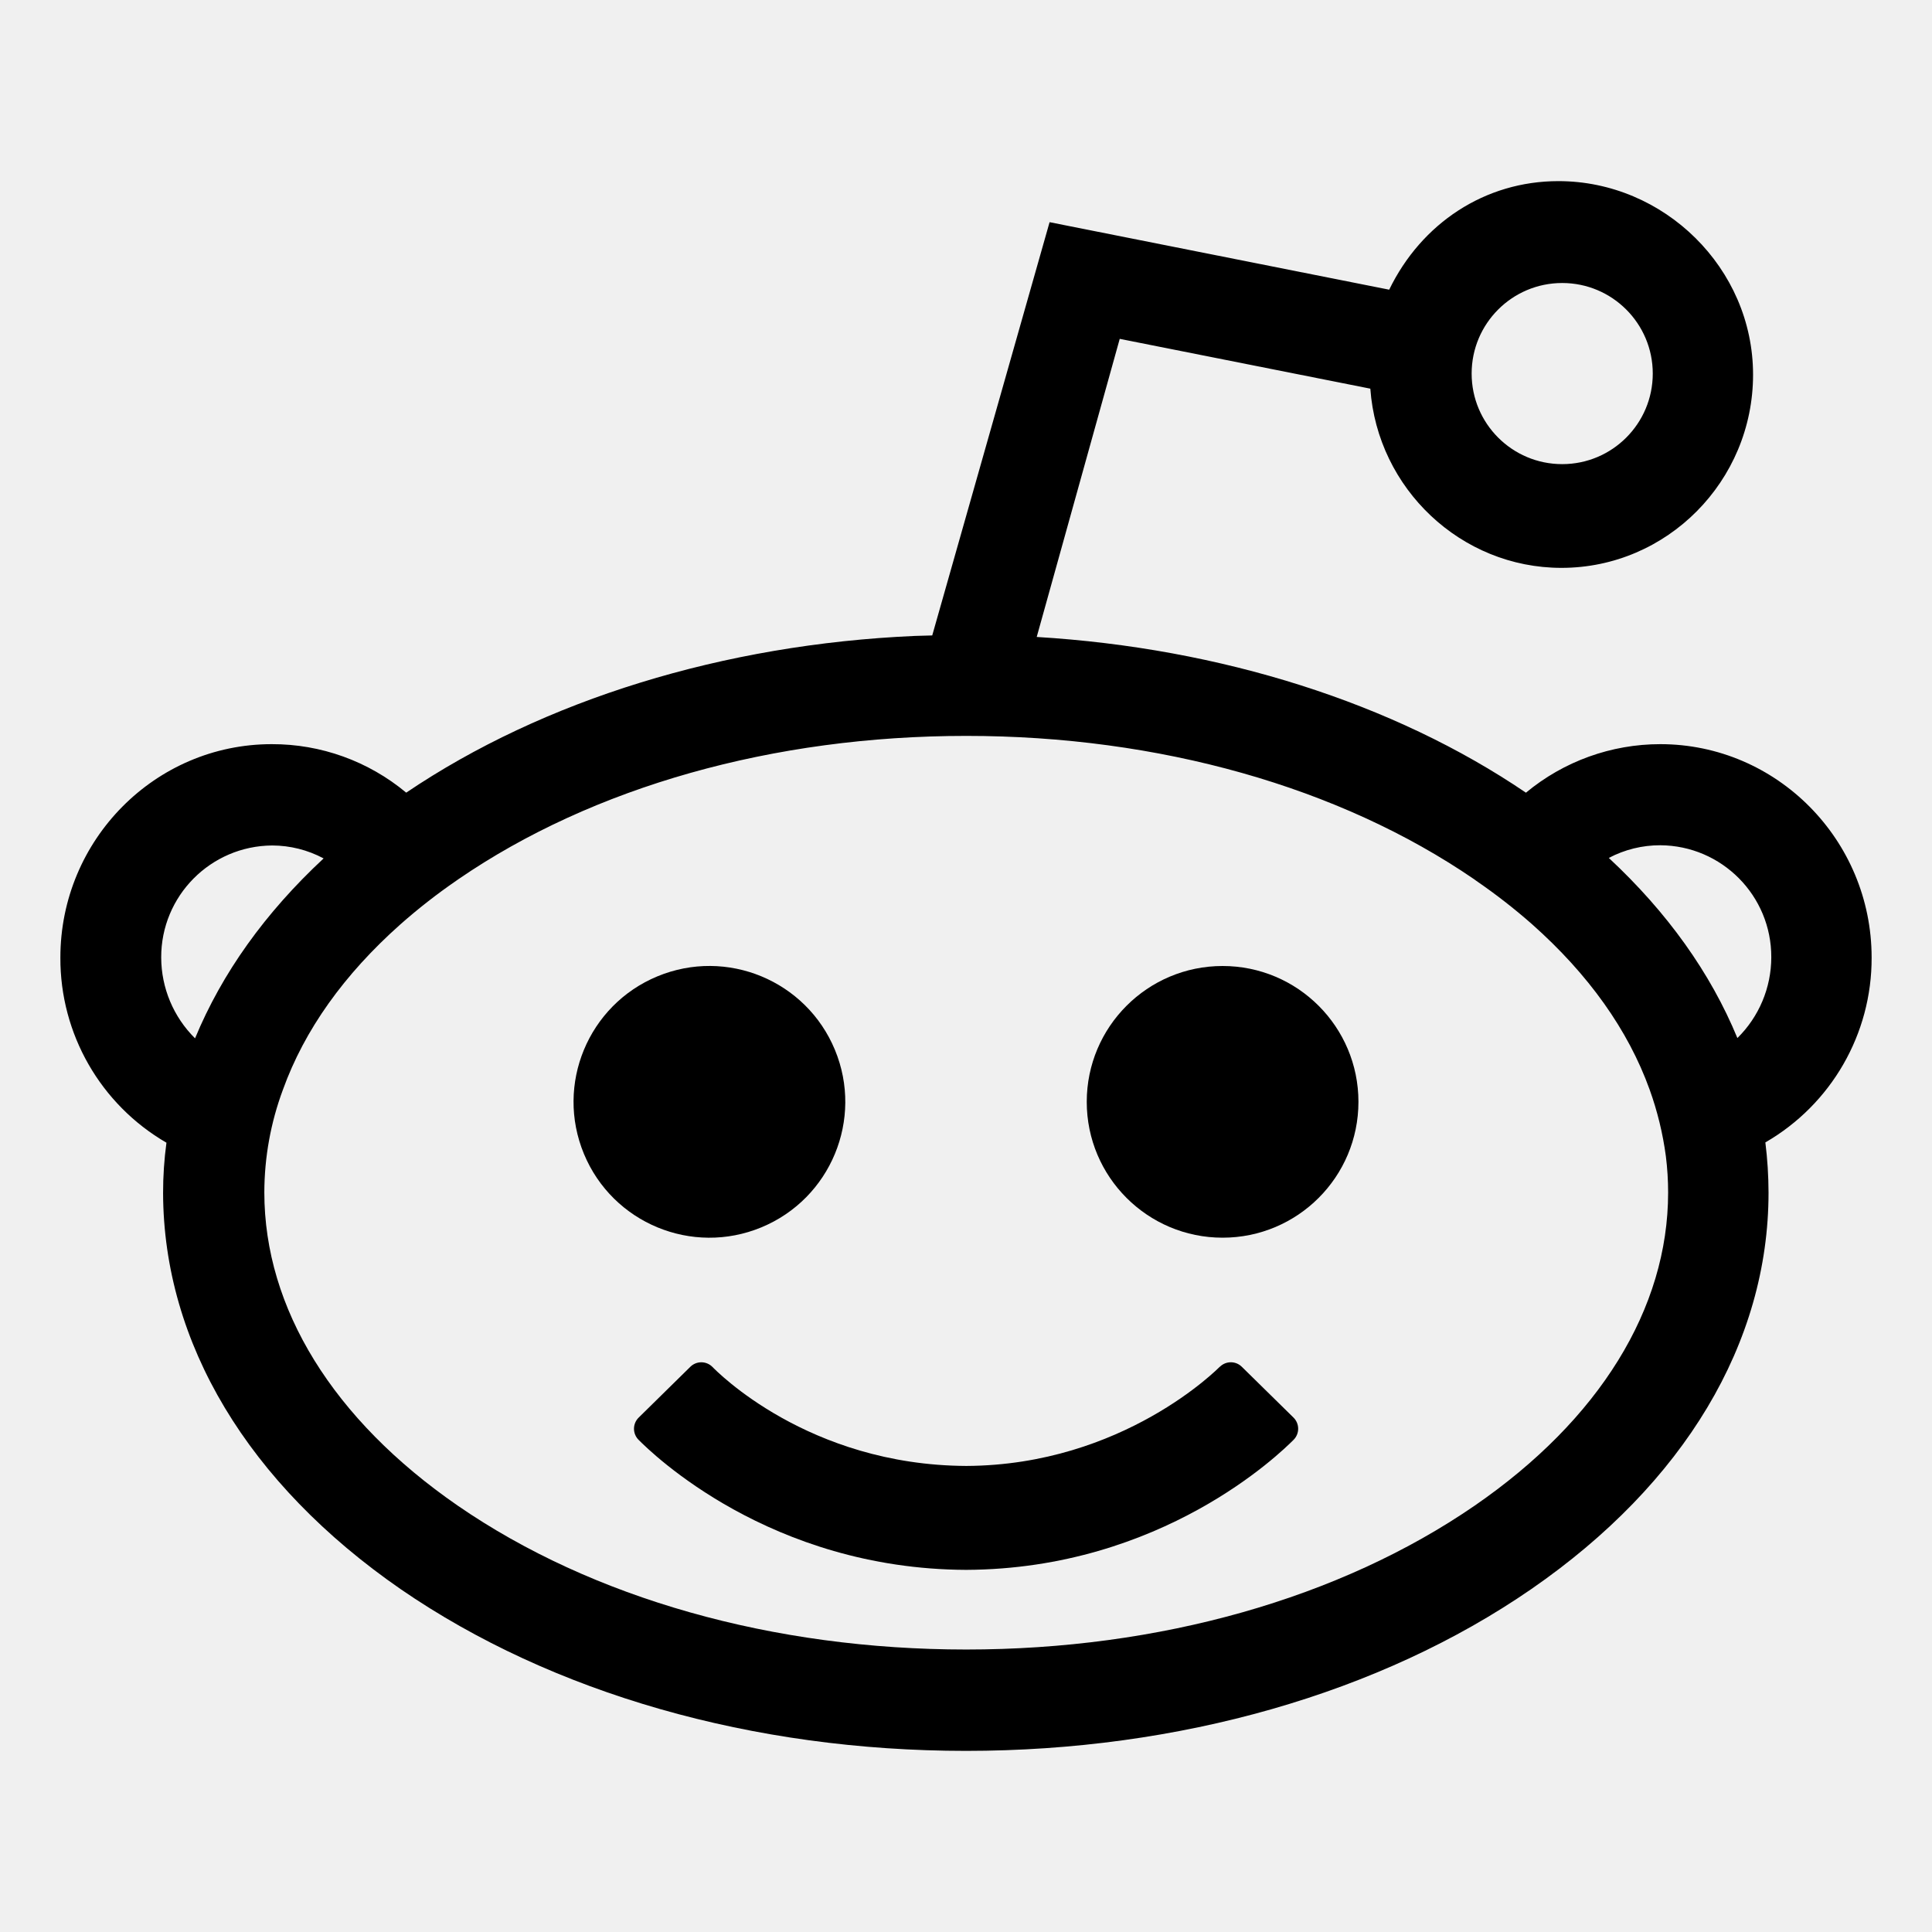
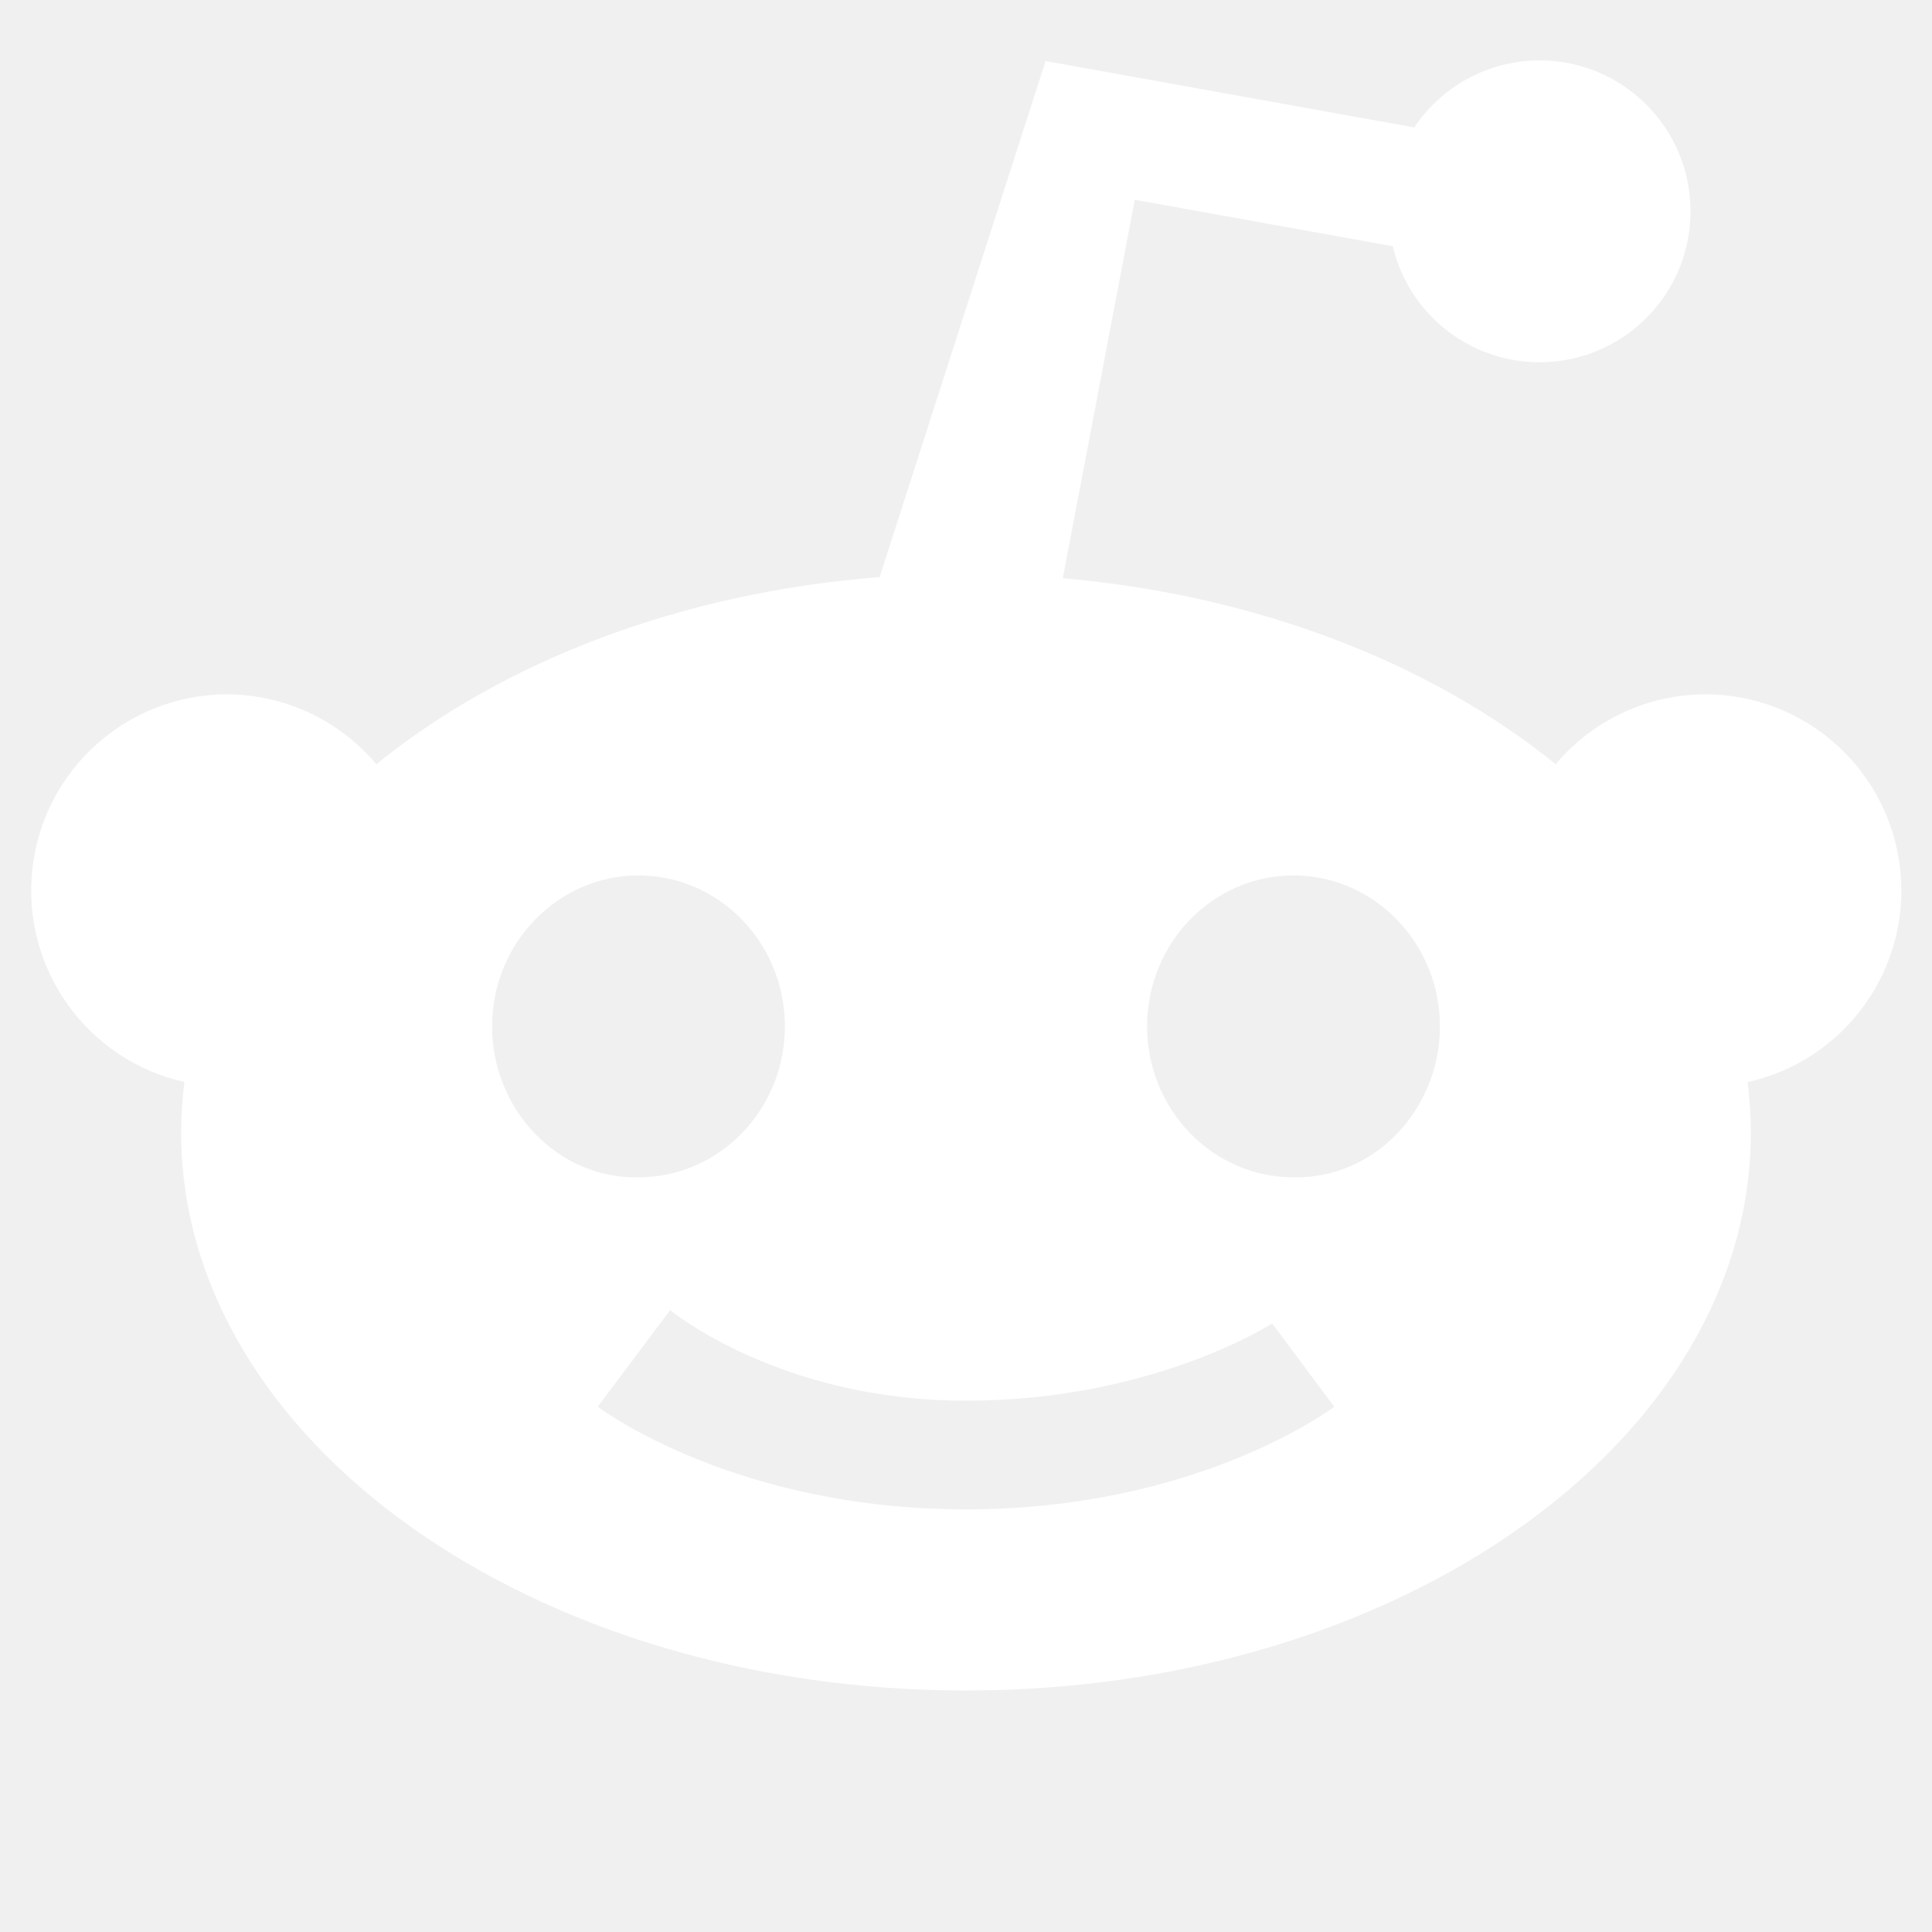
- <svg xmlns="http://www.w3.org/2000/svg" class="ionicon" viewBox="0 0 512 512">
-   <path d="M324 256a36 36 0 1036 36 36 36 0 00-36-36z" />
-   <circle cx="188" cy="292" r="36" transform="rotate(-22.5 187.997 291.992)" />
-   <path d="M496 253.77c0-31.19-25.14-56.56-56-56.56a55.72 55.72 0 00-35.61 12.86c-35-23.77-80.78-38.32-129.65-41.27l22-79 66.41 13.2c1.9 26.48 24 47.49 50.65 47.49 28 0 50.78-23 50.78-51.21S441 48 413 48c-19.53 0-36.31 11.19-44.85 28.77l-90-17.89-31.1 109.52-4.63.13c-50.63 2.21-98.34 16.93-134.77 41.53A55.38 55.38 0 0072 197.21c-30.89 0-56 25.37-56 56.56a56.43 56.43 0 0028.11 49.06 98.65 98.65 0 00-.89 13.34c.11 39.74 22.49 77 63 105C146.36 448.77 199.51 464 256 464s109.76-15.23 149.83-42.89c40.53-28 62.85-65.27 62.85-105.06a109.32 109.32 0 00-.84-13.3A56.32 56.32 0 00496 253.77zM414 75a24 24 0 11-24 24 24 24 0 0124-24zM42.72 253.77a29.6 29.6 0 0129.42-29.71 29 29 0 0113.62 3.43c-15.5 14.41-26.93 30.41-34.07 47.68a30.23 30.23 0 01-8.97-21.4zM390.82 399c-35.74 24.59-83.6 38.14-134.77 38.14S157 423.61 121.29 399c-33-22.79-51.24-52.26-51.24-83A78.5 78.5 0 0175 288.72c5.68-15.74 16.16-30.48 31.15-43.79a155.17 155.17 0 0114.76-11.53l.3-.21.24-.17c35.72-24.52 83.52-38 134.61-38s98.9 13.51 134.62 38l.23.17.34.25A156.57 156.57 0 01406 244.92c15 13.32 25.48 28.05 31.16 43.81a85.44 85.44 0 014.31 17.67 77.29 77.29 0 01.6 9.65c-.01 30.72-18.21 60.19-51.25 82.95zm69.6-123.92c-7.13-17.28-18.56-33.29-34.07-47.72A29.09 29.09 0 01440 224a29.59 29.59 0 0129.41 29.71 30.07 30.07 0 01-8.99 21.39z" />
-   <path d="M323.23 362.22c-.25.25-25.56 26.07-67.15 26.27-42-.2-66.28-25.23-67.31-26.27a4.14 4.14 0 00-5.83 0l-13.7 13.47a4.15 4.15 0 000 5.89c3.4 3.4 34.7 34.23 86.78 34.45 51.94-.22 83.38-31.05 86.78-34.45a4.16 4.16 0 000-5.9l-13.71-13.47a4.13 4.13 0 00-5.81 0z" />
+ <svg xmlns="http://www.w3.org/2000/svg" fill="#FFFFFF" viewBox="0 0 64 64" width="64px" height="64px">
+   <path d="M 51 2 A 5 5 0 0 0 46.85 4.221 L 36.354 2.332 L 34.637 2.021 L 34.062 3.807 L 29.139 19.117 C 22.506 19.634 16.64 21.931 12.467 25.316 A 6.5 6.5 0 0 0 7.5 23 A 6.5 6.5 0 0 0 6.109 35.842 C 6.041 36.388 6 36.941 6 37.5 C 6 47.72 17.64 56 32 56 C 46.36 56 58 47.72 58 37.5 C 58 36.942 57.959 36.391 57.891 35.846 A 6.5 6.5 0 0 0 56.5 23 A 6.5 6.5 0 0 0 51.533 25.316 C 47.433 21.991 41.697 19.723 35.207 19.154 L 37.592 6.617 L 46.137 8.156 A 5 5 0 0 0 51 12 A 5 5 0 0 0 51 2 z M 21.15 29 C 23.83 29 26 31.24 26 34 C 26 36.76 23.83 39 21.15 39 C 18.48 39.06 16.301 36.76 16.301 34 C 16.301 31.24 18.48 29 21.15 29 z M 42.85 29 C 45.52 29 47.699 31.24 47.699 34 C 47.699 36.76 45.52 39.06 42.85 39 C 40.17 39 38 36.76 38 34 C 38 31.24 40.17 29 42.85 29 z M 22.199 43.4 C 22.229 43.42 25.83 46.4 32 46.4 C 38.17 46.4 42.111 43.86 42.141 43.84 L 44.199 46.6 C 44.009 46.74 39.58 50 32 50 C 24.42 50 19.991 46.74 19.801 46.6 L 22.199 43.4 z" />
</svg>
